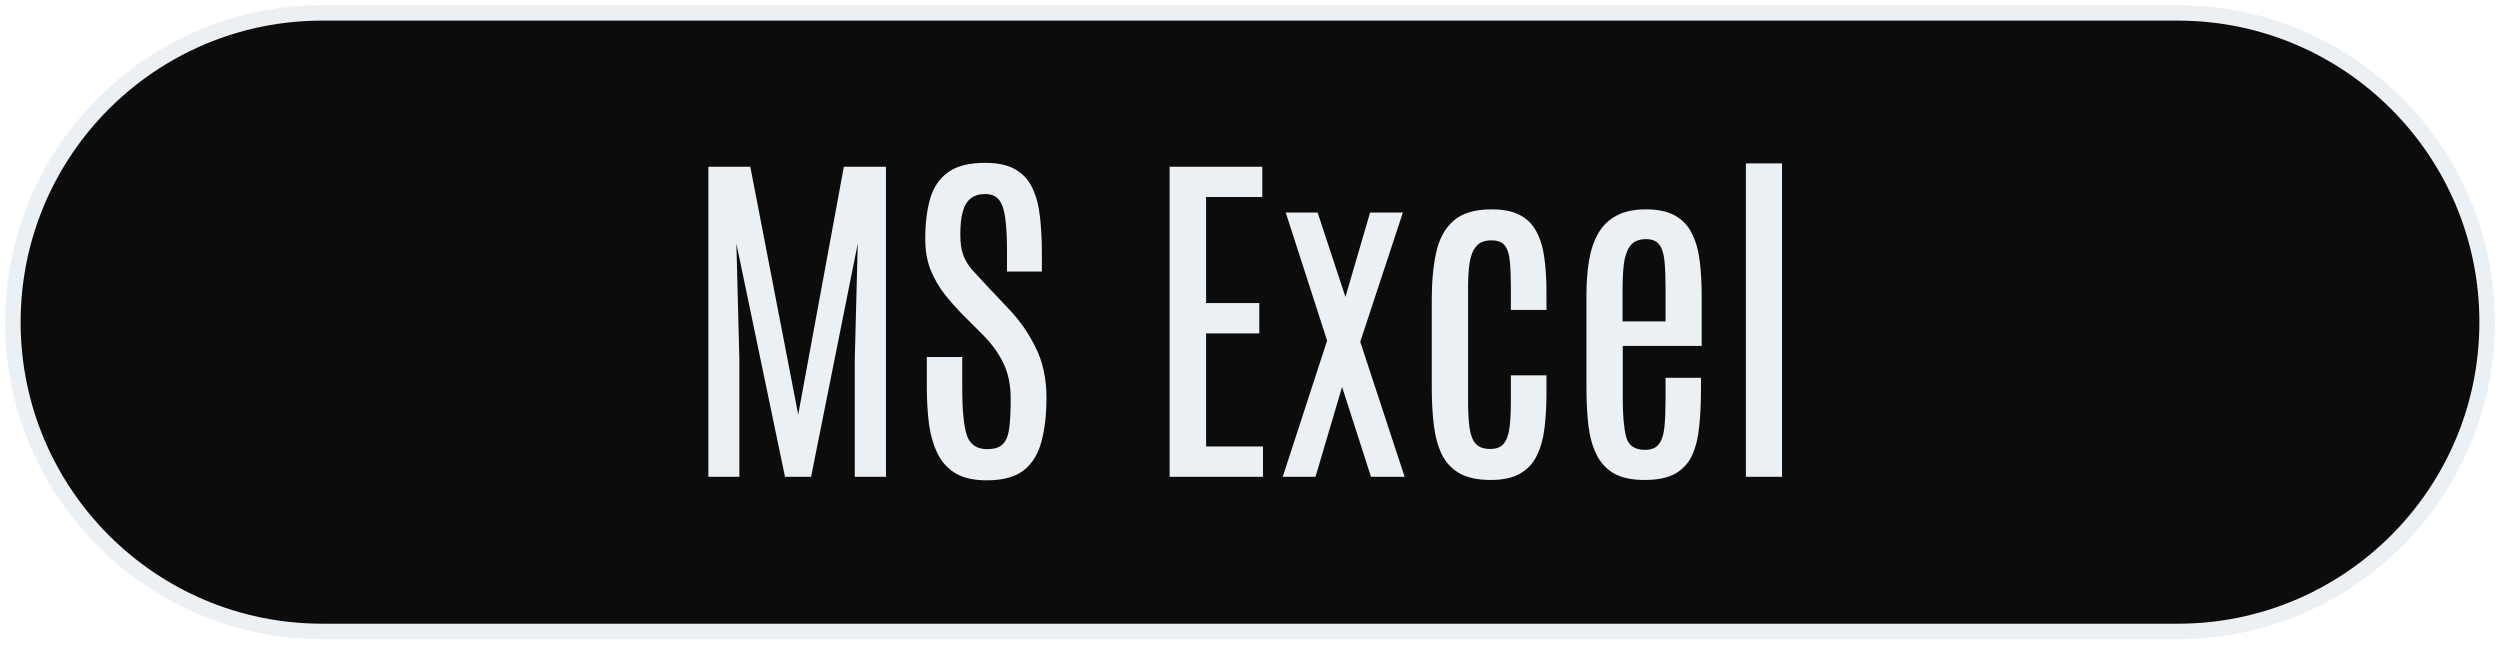
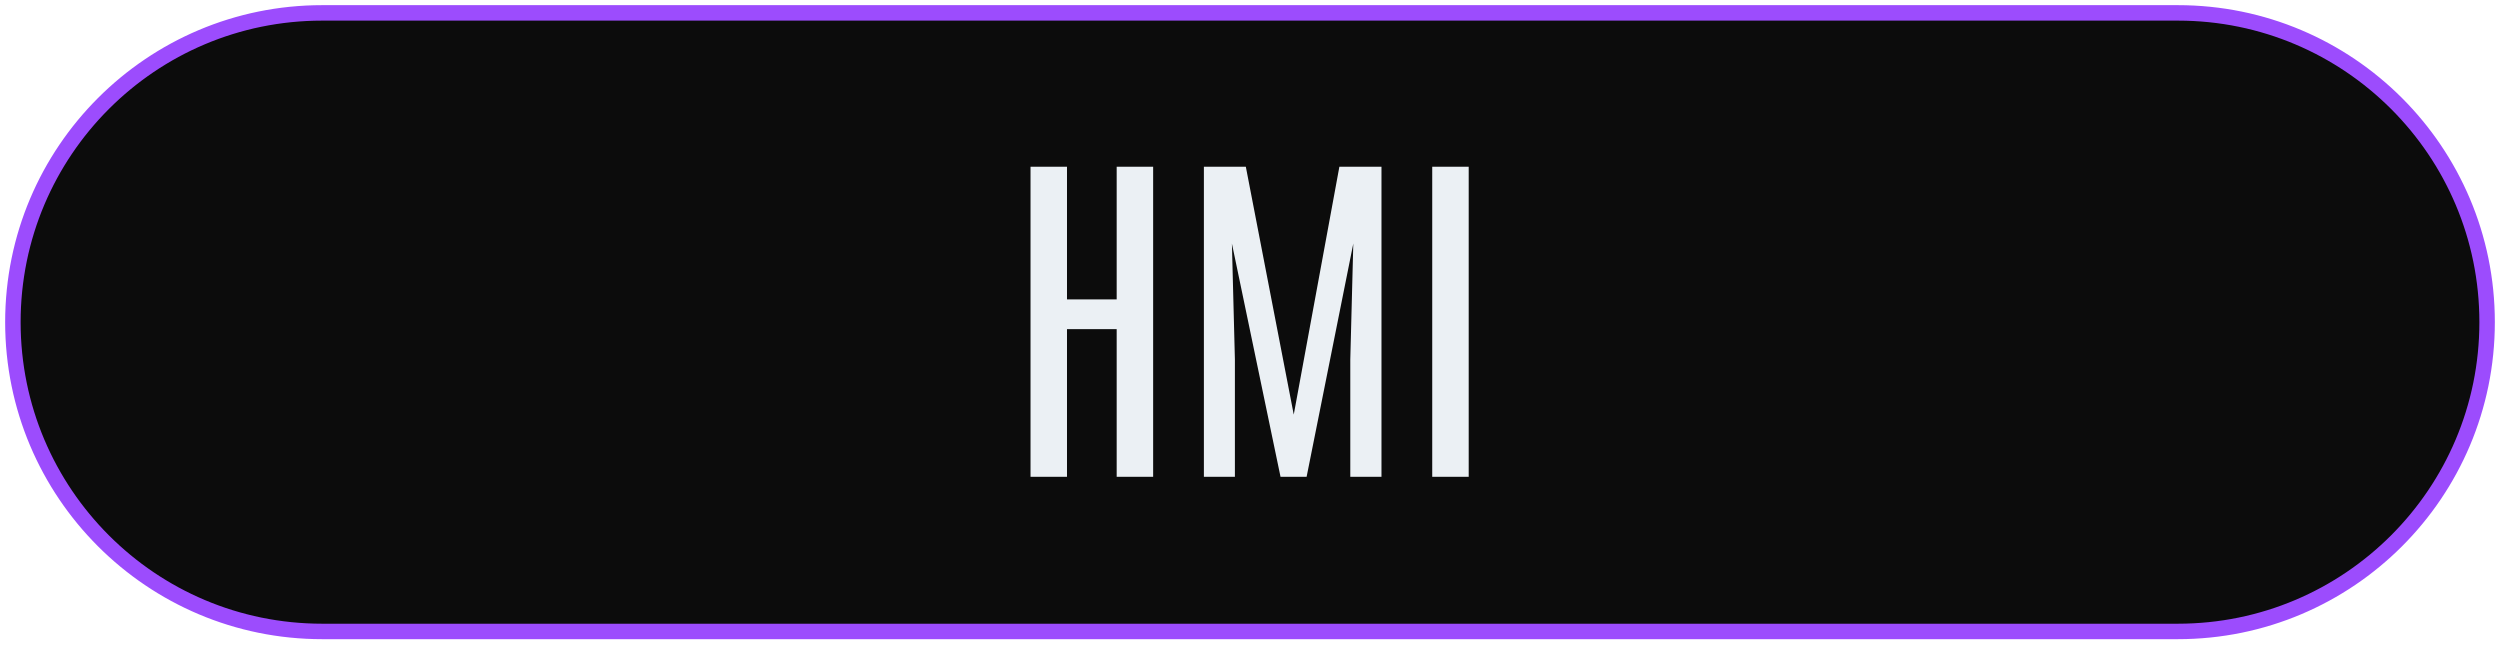
<svg xmlns="http://www.w3.org/2000/svg" width="194" height="50" viewBox="0 0 194 50" fill="none">
  <rect x="1" y="1" width="192" height="48" rx="24" fill="#0C0C0C" />
-   <rect x="1" y="1" width="192" height="48" rx="24" stroke="#EBF0F4" stroke-width="1.2" />
-   <path d="M54.969 37V12.938H58.223L61.941 32.174L65.482 12.938H68.75V37H66.33V27.895L66.562 18.898L62.94 37H60.916L57.143 18.898L57.375 27.895V37H54.969ZM76.57 37.273C75.595 37.273 74.802 37.1 74.191 36.754C73.581 36.398 73.111 35.897 72.783 35.25C72.455 34.603 72.227 33.842 72.1 32.967C71.981 32.083 71.922 31.107 71.922 30.041V27.703H74.67V30.15C74.67 31.837 74.788 33.044 75.025 33.773C75.272 34.493 75.796 34.853 76.598 34.853C77.154 34.853 77.559 34.726 77.814 34.471C78.079 34.206 78.247 33.787 78.32 33.213C78.393 32.639 78.43 31.882 78.43 30.943C78.43 29.868 78.238 28.943 77.856 28.168C77.482 27.393 76.939 26.65 76.228 25.939L74.656 24.367C74.201 23.902 73.754 23.396 73.316 22.85C72.879 22.294 72.514 21.665 72.223 20.963C71.94 20.261 71.799 19.459 71.799 18.557C71.799 17.344 71.926 16.296 72.182 15.412C72.437 14.528 72.902 13.844 73.576 13.361C74.251 12.878 75.208 12.637 76.447 12.637C77.422 12.637 78.202 12.805 78.785 13.143C79.378 13.48 79.82 13.963 80.111 14.592C80.412 15.212 80.608 15.95 80.699 16.807C80.799 17.663 80.85 18.611 80.85 19.65V21.072H78.143V19.459C78.143 18.484 78.102 17.672 78.019 17.025C77.947 16.369 77.792 15.877 77.555 15.549C77.318 15.221 76.949 15.057 76.447 15.057C75.992 15.057 75.618 15.171 75.326 15.398C75.044 15.617 74.838 15.959 74.711 16.424C74.583 16.889 74.519 17.486 74.519 18.215C74.519 18.853 74.597 19.381 74.752 19.801C74.907 20.211 75.139 20.594 75.449 20.949C75.768 21.305 76.156 21.724 76.611 22.207L78.252 23.943C79.118 24.846 79.824 25.857 80.371 26.979C80.927 28.09 81.205 29.385 81.205 30.861C81.205 32.192 81.073 33.336 80.809 34.293C80.553 35.25 80.093 35.988 79.428 36.508C78.762 37.018 77.81 37.273 76.57 37.273ZM90.762 37V12.938H97.953V15.289H93.592V23.52H97.721V25.871H93.592V34.648H98.008V37H90.762ZM99.539 37L102.984 26.432L99.772 16.492H102.246L104.406 23.041L106.32 16.492H108.863L105.555 26.527L109 37H106.389L104.146 30.027L102.082 37H99.539ZM115.686 37.246C114.692 37.246 113.89 37.078 113.279 36.74C112.678 36.403 112.217 35.92 111.898 35.291C111.589 34.653 111.379 33.897 111.27 33.022C111.16 32.137 111.105 31.158 111.105 30.082V23.219C111.105 21.852 111.219 20.644 111.447 19.596C111.675 18.547 112.122 17.727 112.787 17.135C113.452 16.542 114.441 16.246 115.754 16.246C116.665 16.246 117.399 16.396 117.955 16.697C118.52 16.998 118.949 17.431 119.24 17.996C119.541 18.561 119.742 19.236 119.842 20.02C119.951 20.803 120.006 21.674 120.006 22.631V24.053H117.244V22.248C117.244 21.464 117.217 20.808 117.162 20.279C117.117 19.741 116.989 19.336 116.779 19.062C116.57 18.789 116.219 18.652 115.727 18.652C115.207 18.652 114.82 18.803 114.564 19.104C114.309 19.395 114.136 19.819 114.045 20.375C113.963 20.922 113.922 21.574 113.922 22.33V31.053C113.922 31.9 113.958 32.607 114.031 33.172C114.104 33.728 114.264 34.147 114.51 34.43C114.756 34.703 115.134 34.84 115.645 34.84C116.137 34.84 116.492 34.694 116.711 34.402C116.939 34.102 117.085 33.673 117.148 33.117C117.212 32.552 117.244 31.882 117.244 31.107V29.125H120.006V30.451C120.006 31.463 119.956 32.383 119.855 33.213C119.755 34.042 119.555 34.758 119.254 35.359C118.962 35.961 118.529 36.426 117.955 36.754C117.381 37.082 116.624 37.246 115.686 37.246ZM127.621 37.246C126.637 37.246 125.844 37.078 125.242 36.74C124.65 36.394 124.199 35.906 123.889 35.277C123.579 34.648 123.369 33.897 123.26 33.022C123.16 32.137 123.109 31.162 123.109 30.096V22.85C123.109 21.884 123.178 20.999 123.314 20.197C123.451 19.386 123.688 18.689 124.025 18.105C124.363 17.513 124.832 17.057 125.434 16.738C126.035 16.41 126.801 16.246 127.73 16.246C128.669 16.246 129.426 16.41 130 16.738C130.574 17.066 131.007 17.531 131.299 18.133C131.6 18.725 131.8 19.436 131.9 20.266C132.001 21.086 132.051 21.988 132.051 22.973V26.842H125.926V30.93C125.926 32.224 126.012 33.213 126.186 33.897C126.368 34.571 126.855 34.908 127.648 34.908C128.168 34.908 128.537 34.749 128.756 34.43C128.984 34.102 129.12 33.646 129.166 33.062C129.221 32.47 129.248 31.773 129.248 30.971V29.316H131.996V30.191C131.996 31.258 131.951 32.224 131.859 33.09C131.777 33.956 131.595 34.699 131.312 35.318C131.03 35.938 130.592 36.417 130 36.754C129.417 37.082 128.624 37.246 127.621 37.246ZM125.912 24.941H129.248V22.33C129.248 21.51 129.221 20.822 129.166 20.266C129.111 19.701 128.979 19.277 128.77 18.994C128.56 18.703 128.214 18.557 127.73 18.557C127.193 18.557 126.792 18.721 126.527 19.049C126.272 19.377 126.104 19.833 126.021 20.416C125.949 20.99 125.912 21.66 125.912 22.426V24.941ZM135.482 37V12.678H138.285V37H135.482Z" fill="#EBF0F4" />
+   <rect x="1" y="1" width="192" height="48" rx="24" stroke="#9C4CFD" stroke-width="1.2" />
+   <path d="M79.969 37V12.938H82.799V23.232H86.654V12.938H89.484V37H86.654V25.543H82.799V37H79.969ZM93.422 37V12.938H96.676L100.395 32.174L103.936 12.938H107.203V37H104.783V27.895L105.016 18.898L101.393 37H99.369L95.596 18.898L95.828 27.895V37H93.422ZM111.141 37V12.938H113.971V37H111.141Z" fill="#EBF0F4" />
</svg>
